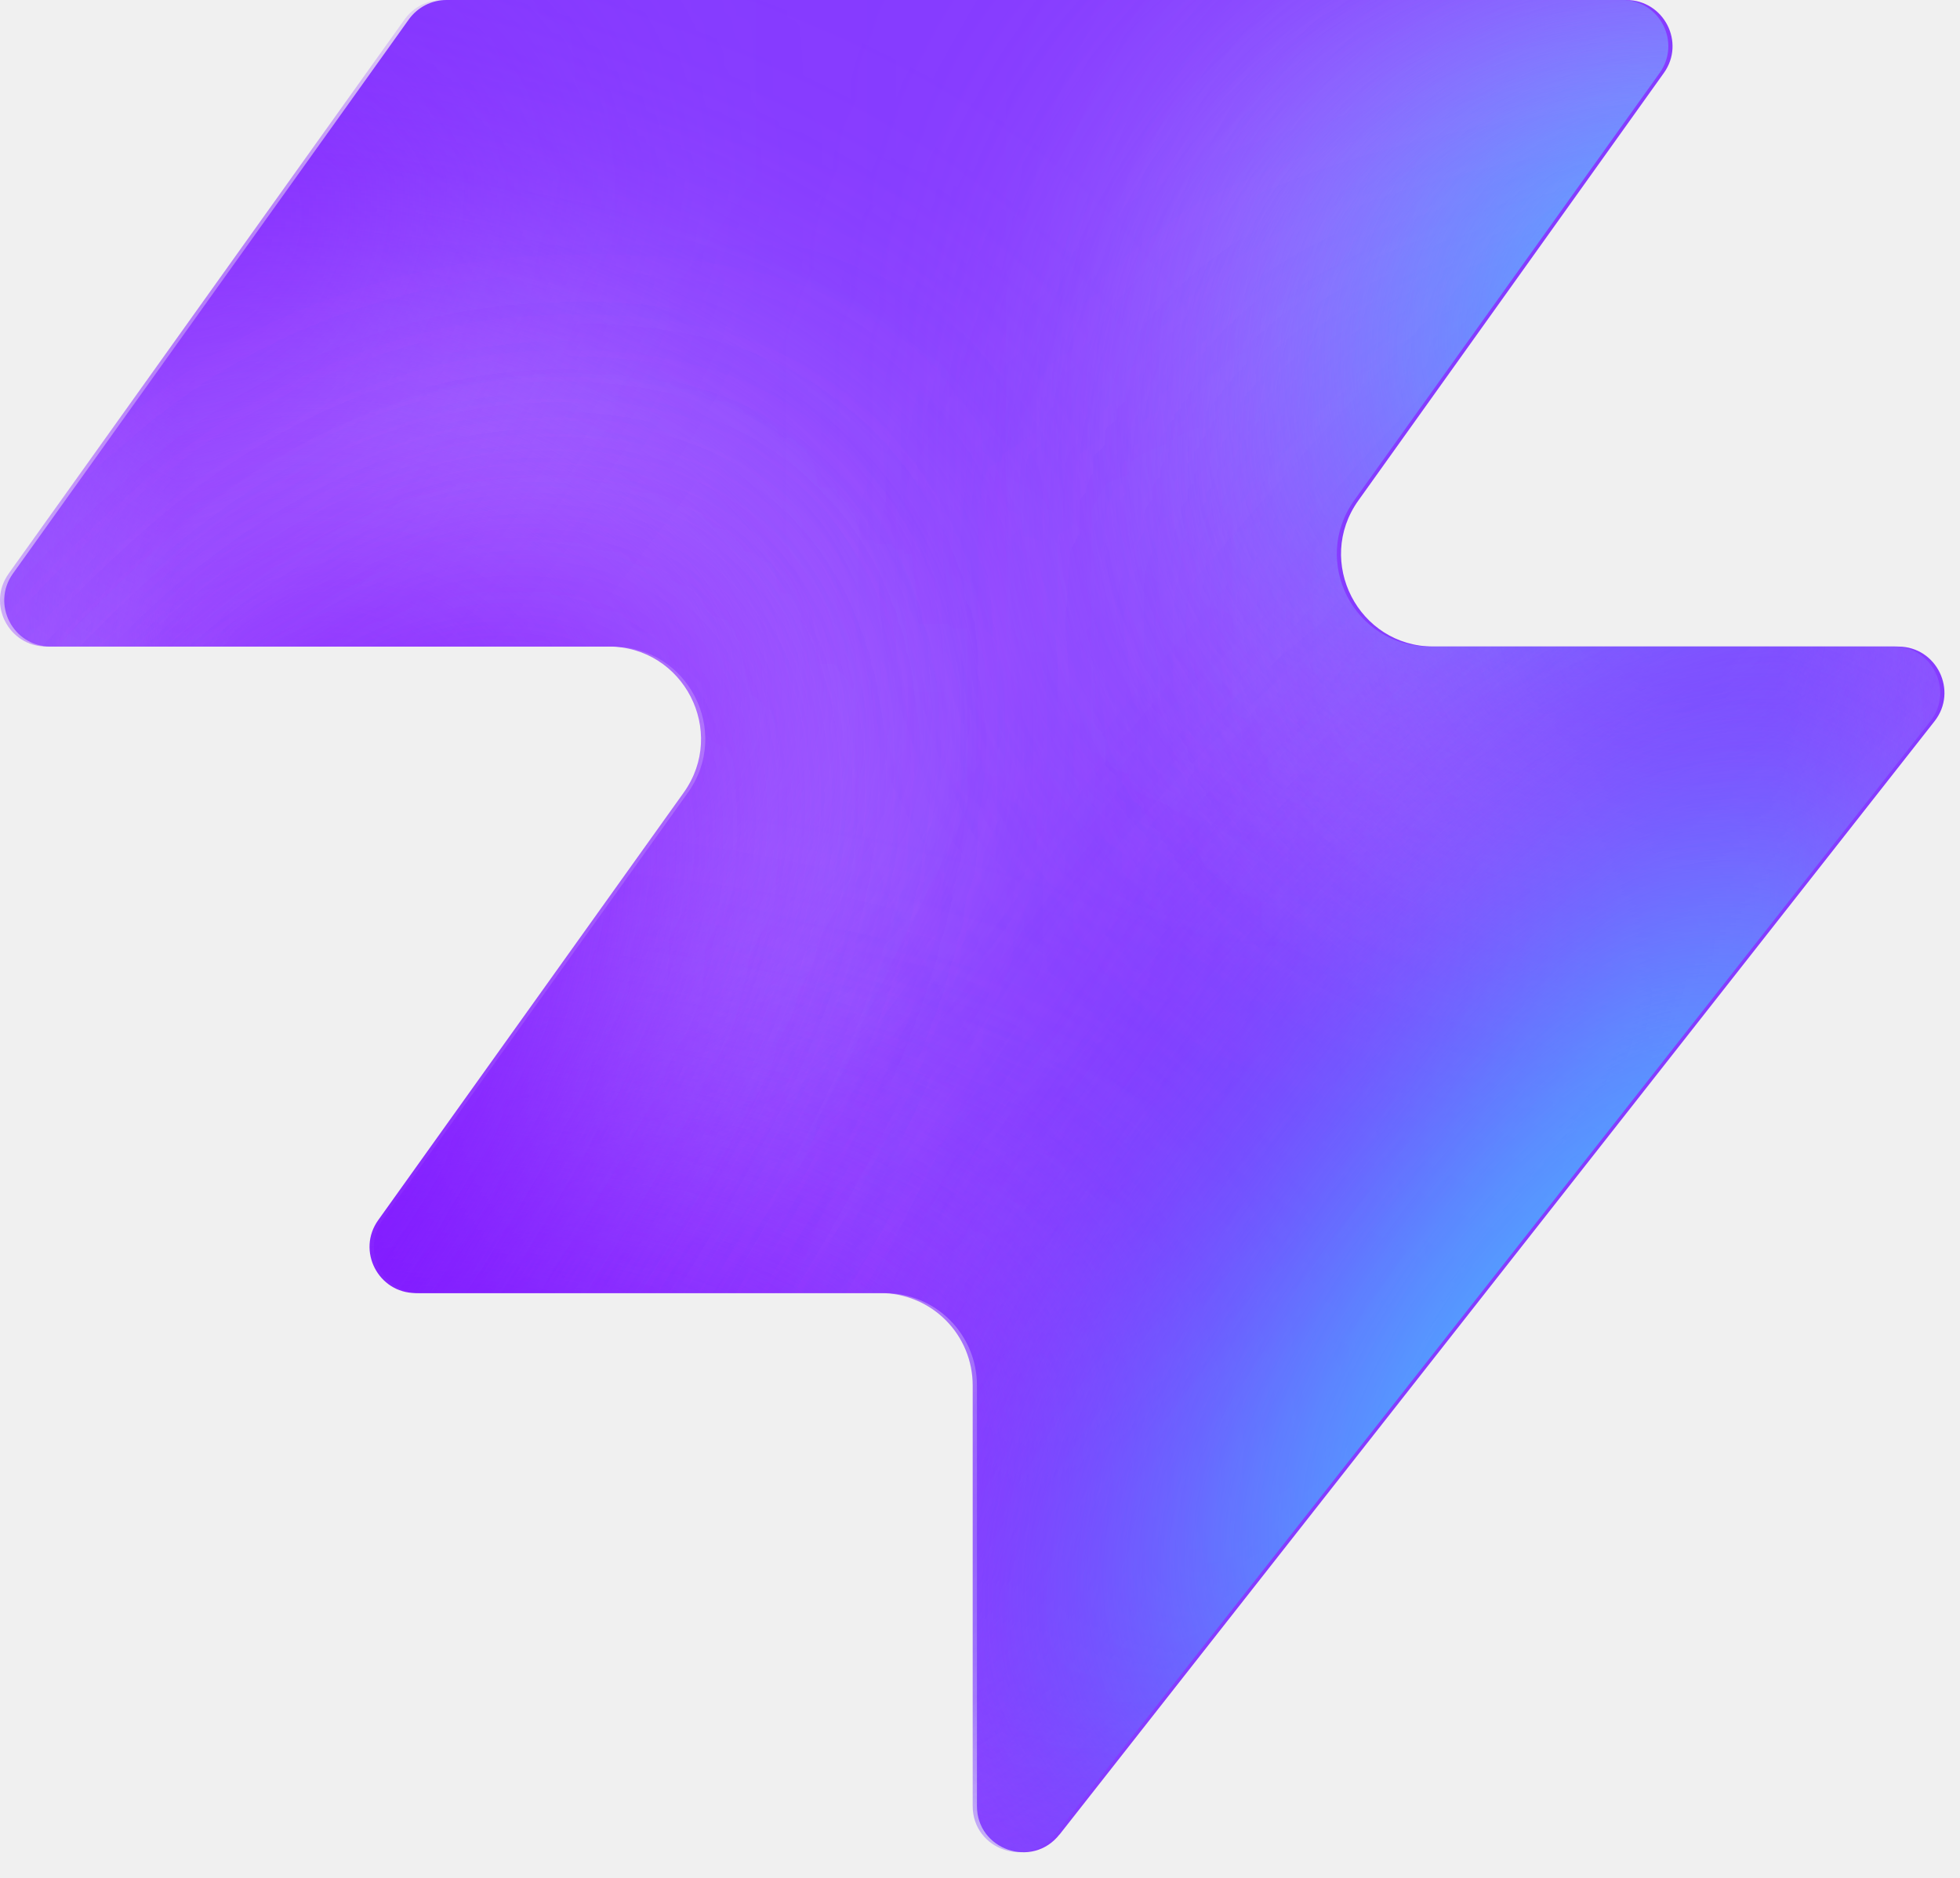
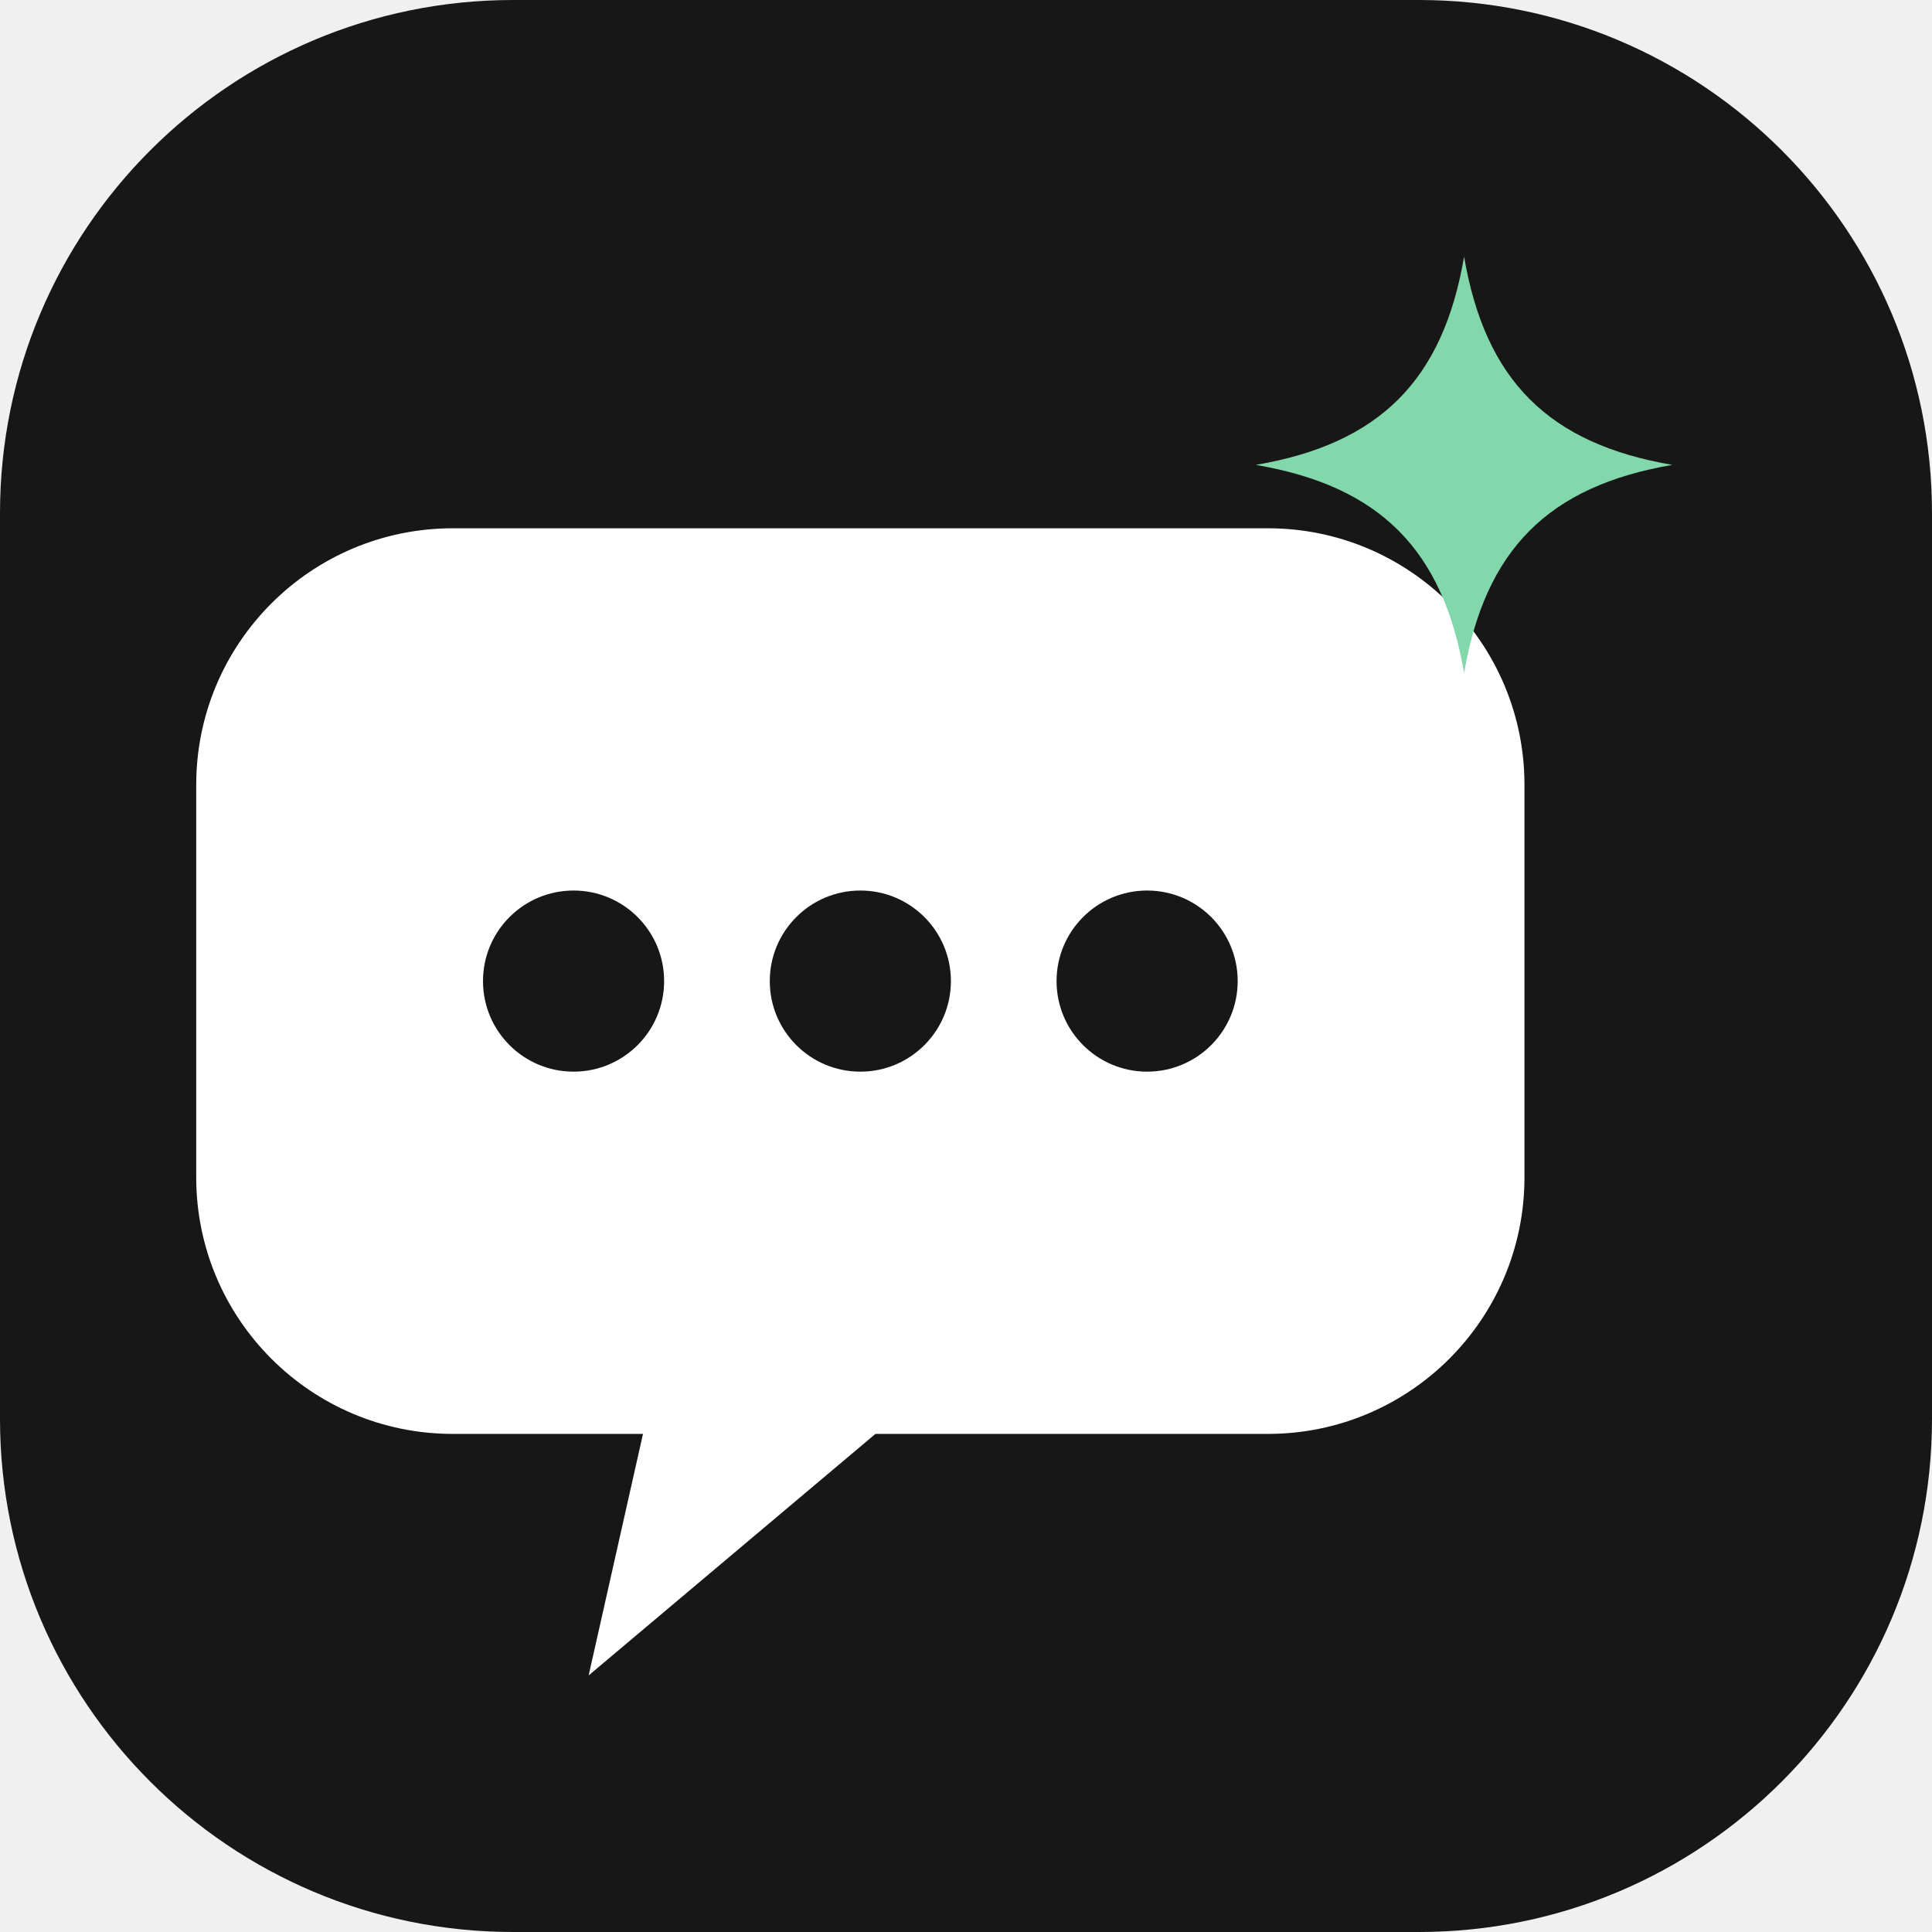
- <svg xmlns="http://www.w3.org/2000/svg" width="48" height="46" fill="none" viewBox="0 0 48 46">
-   <path fill="#863bff" d="M25.946 44.938c-.664.845-2.021.375-2.021-.698V33.937a2.26 2.26 0 0 0-2.262-2.262H10.287c-.92 0-1.456-1.04-.92-1.788l7.48-10.471c1.07-1.497 0-3.578-1.842-3.578H1.237c-.92 0-1.456-1.04-.92-1.788L10.013.474c.214-.297.556-.474.92-.474h28.894c.92 0 1.456 1.04.92 1.788l-7.48 10.471c-1.07 1.498 0 3.579 1.842 3.579h11.377c.943 0 1.473 1.088.89 1.83L25.947 44.94z" style="fill:#863bff;fill:color(display-p3 .525 .23 1);fill-opacity:1" />
-   <mask id="a" width="48" height="46" x="0" y="0" maskUnits="userSpaceOnUse" style="mask-type:alpha">
-     <path fill="#000" d="M25.842 44.938c-.664.844-2.021.375-2.021-.698V33.937a2.26 2.26 0 0 0-2.262-2.262H10.183c-.92 0-1.456-1.04-.92-1.788l7.48-10.471c1.07-1.498 0-3.579-1.842-3.579H1.133c-.92 0-1.456-1.04-.92-1.787L9.91.473c.214-.297.556-.474.92-.474h28.894c.92 0 1.456 1.04.92 1.788l-7.48 10.471c-1.07 1.498 0 3.578 1.842 3.578h11.377c.943 0 1.473 1.088.89 1.832L25.843 44.94z" style="fill:#000;fill-opacity:1" />
-   </mask>
-   <g mask="url(#a)">
-     <g filter="url(#b)">
-       <ellipse cx="5.508" cy="14.704" fill="#ede6ff" rx="5.508" ry="14.704" style="fill:#ede6ff;fill:color(display-p3 .927 .903 1);fill-opacity:1" transform="matrix(.00324 1 1 -.00324 -4.47 31.516)" />
-     </g>
-     <g filter="url(#c)">
-       <ellipse cx="10.399" cy="29.851" fill="#ede6ff" rx="10.399" ry="29.851" style="fill:#ede6ff;fill:color(display-p3 .927 .903 1);fill-opacity:1" transform="matrix(.00324 1 1 -.00324 -39.328 7.883)" />
-     </g>
-     <g filter="url(#d)">
-       <ellipse cx="5.508" cy="30.487" fill="#7e14ff" rx="5.508" ry="30.487" style="fill:#7e14ff;fill:color(display-p3 .492 .077 1);fill-opacity:1" transform="rotate(89.814 -25.913 -14.639)scale(1 -1)" />
-     </g>
-     <g filter="url(#e)">
-       <ellipse cx="5.508" cy="30.599" fill="#7e14ff" rx="5.508" ry="30.599" style="fill:#7e14ff;fill:color(display-p3 .492 .077 1);fill-opacity:1" transform="rotate(89.814 -32.644 -3.334)scale(1 -1)" />
-     </g>
-     <g filter="url(#f)">
-       <ellipse cx="5.508" cy="30.599" fill="#7e14ff" rx="5.508" ry="30.599" style="fill:#7e14ff;fill:color(display-p3 .492 .077 1);fill-opacity:1" transform="matrix(.00324 1 1 -.00324 -34.34 30.47)" />
-     </g>
-     <g filter="url(#g)">
-       <ellipse cx="14.072" cy="22.078" fill="#ede6ff" rx="14.072" ry="22.078" style="fill:#ede6ff;fill:color(display-p3 .927 .903 1);fill-opacity:1" transform="rotate(93.35 24.506 48.493)scale(-1 1)" />
-     </g>
-     <g filter="url(#h)">
-       <ellipse cx="3.47" cy="21.501" fill="#7e14ff" rx="3.47" ry="21.501" style="fill:#7e14ff;fill:color(display-p3 .492 .077 1);fill-opacity:1" transform="rotate(89.009 28.708 47.59)scale(-1 1)" />
-     </g>
-     <g filter="url(#i)">
-       <ellipse cx="3.47" cy="21.501" fill="#7e14ff" rx="3.47" ry="21.501" style="fill:#7e14ff;fill:color(display-p3 .492 .077 1);fill-opacity:1" transform="rotate(89.009 28.708 47.59)scale(-1 1)" />
-     </g>
-     <g filter="url(#j)">
-       <ellipse cx=".387" cy="8.972" fill="#7e14ff" rx="4.407" ry="29.108" style="fill:#7e14ff;fill:color(display-p3 .492 .077 1);fill-opacity:1" transform="rotate(39.51 .387 8.972)" />
-     </g>
-     <g filter="url(#k)">
-       <ellipse cx="47.523" cy="-6.092" fill="#7e14ff" rx="4.407" ry="29.108" style="fill:#7e14ff;fill:color(display-p3 .492 .077 1);fill-opacity:1" transform="rotate(37.892 47.523 -6.092)" />
-     </g>
-     <g filter="url(#l)">
-       <ellipse cx="41.412" cy="6.333" fill="#47bfff" rx="5.971" ry="9.665" style="fill:#47bfff;fill:color(display-p3 .28 .748 1);fill-opacity:1" transform="rotate(37.892 41.412 6.333)" />
-     </g>
-     <g filter="url(#m)">
-       <ellipse cx="-1.879" cy="38.332" fill="#7e14ff" rx="4.407" ry="29.108" style="fill:#7e14ff;fill:color(display-p3 .492 .077 1);fill-opacity:1" transform="rotate(37.892 -1.88 38.332)" />
-     </g>
-     <g filter="url(#n)">
-       <ellipse cx="-1.879" cy="38.332" fill="#7e14ff" rx="4.407" ry="29.108" style="fill:#7e14ff;fill:color(display-p3 .492 .077 1);fill-opacity:1" transform="rotate(37.892 -1.88 38.332)" />
-     </g>
-     <g filter="url(#o)">
-       <ellipse cx="35.651" cy="29.907" fill="#7e14ff" rx="4.407" ry="29.108" style="fill:#7e14ff;fill:color(display-p3 .492 .077 1);fill-opacity:1" transform="rotate(37.892 35.651 29.907)" />
-     </g>
-     <g filter="url(#p)">
-       <ellipse cx="38.418" cy="32.4" fill="#47bfff" rx="5.971" ry="15.297" style="fill:#47bfff;fill:color(display-p3 .28 .748 1);fill-opacity:1" transform="rotate(37.892 38.418 32.4)" />
-     </g>
-   </g>
-   <defs>
-     <filter id="b" width="60.045" height="41.654" x="-19.77" y="16.149" color-interpolation-filters="sRGB" filterUnits="userSpaceOnUse">
-       <feFlood flood-opacity="0" result="BackgroundImageFix" />
-       <feBlend in="SourceGraphic" in2="BackgroundImageFix" result="shape" />
-       <feGaussianBlur result="effect1_foregroundBlur_2002_17158" stdDeviation="7.659" />
-     </filter>
-     <filter id="c" width="90.34" height="51.437" x="-54.613" y="-7.533" color-interpolation-filters="sRGB" filterUnits="userSpaceOnUse">
-       <feFlood flood-opacity="0" result="BackgroundImageFix" />
-       <feBlend in="SourceGraphic" in2="BackgroundImageFix" result="shape" />
-       <feGaussianBlur result="effect1_foregroundBlur_2002_17158" stdDeviation="7.659" />
-     </filter>
-     <filter id="d" width="79.355" height="29.4" x="-49.64" y="2.03" color-interpolation-filters="sRGB" filterUnits="userSpaceOnUse">
-       <feFlood flood-opacity="0" result="BackgroundImageFix" />
-       <feBlend in="SourceGraphic" in2="BackgroundImageFix" result="shape" />
-       <feGaussianBlur result="effect1_foregroundBlur_2002_17158" stdDeviation="4.596" />
-     </filter>
-     <filter id="e" width="79.579" height="29.4" x="-45.045" y="20.029" color-interpolation-filters="sRGB" filterUnits="userSpaceOnUse">
-       <feFlood flood-opacity="0" result="BackgroundImageFix" />
-       <feBlend in="SourceGraphic" in2="BackgroundImageFix" result="shape" />
-       <feGaussianBlur result="effect1_foregroundBlur_2002_17158" stdDeviation="4.596" />
-     </filter>
-     <filter id="f" width="79.579" height="29.4" x="-43.513" y="21.178" color-interpolation-filters="sRGB" filterUnits="userSpaceOnUse">
-       <feFlood flood-opacity="0" result="BackgroundImageFix" />
-       <feBlend in="SourceGraphic" in2="BackgroundImageFix" result="shape" />
-       <feGaussianBlur result="effect1_foregroundBlur_2002_17158" stdDeviation="4.596" />
-     </filter>
-     <filter id="g" width="74.749" height="58.852" x="15.756" y="-17.901" color-interpolation-filters="sRGB" filterUnits="userSpaceOnUse">
-       <feFlood flood-opacity="0" result="BackgroundImageFix" />
-       <feBlend in="SourceGraphic" in2="BackgroundImageFix" result="shape" />
-       <feGaussianBlur result="effect1_foregroundBlur_2002_17158" stdDeviation="7.659" />
-     </filter>
-     <filter id="h" width="61.377" height="25.362" x="23.548" y="2.284" color-interpolation-filters="sRGB" filterUnits="userSpaceOnUse">
-       <feFlood flood-opacity="0" result="BackgroundImageFix" />
-       <feBlend in="SourceGraphic" in2="BackgroundImageFix" result="shape" />
-       <feGaussianBlur result="effect1_foregroundBlur_2002_17158" stdDeviation="4.596" />
-     </filter>
-     <filter id="i" width="61.377" height="25.362" x="23.548" y="2.284" color-interpolation-filters="sRGB" filterUnits="userSpaceOnUse">
-       <feFlood flood-opacity="0" result="BackgroundImageFix" />
-       <feBlend in="SourceGraphic" in2="BackgroundImageFix" result="shape" />
-       <feGaussianBlur result="effect1_foregroundBlur_2002_17158" stdDeviation="4.596" />
-     </filter>
-     <filter id="j" width="56.045" height="63.649" x="-27.636" y="-22.853" color-interpolation-filters="sRGB" filterUnits="userSpaceOnUse">
-       <feFlood flood-opacity="0" result="BackgroundImageFix" />
-       <feBlend in="SourceGraphic" in2="BackgroundImageFix" result="shape" />
-       <feGaussianBlur result="effect1_foregroundBlur_2002_17158" stdDeviation="4.596" />
-     </filter>
-     <filter id="k" width="54.814" height="64.646" x="20.116" y="-38.415" color-interpolation-filters="sRGB" filterUnits="userSpaceOnUse">
-       <feFlood flood-opacity="0" result="BackgroundImageFix" />
-       <feBlend in="SourceGraphic" in2="BackgroundImageFix" result="shape" />
-       <feGaussianBlur result="effect1_foregroundBlur_2002_17158" stdDeviation="4.596" />
-     </filter>
-     <filter id="l" width="33.541" height="35.313" x="24.641" y="-11.323" color-interpolation-filters="sRGB" filterUnits="userSpaceOnUse">
-       <feFlood flood-opacity="0" result="BackgroundImageFix" />
-       <feBlend in="SourceGraphic" in2="BackgroundImageFix" result="shape" />
-       <feGaussianBlur result="effect1_foregroundBlur_2002_17158" stdDeviation="4.596" />
-     </filter>
-     <filter id="m" width="54.814" height="64.646" x="-29.286" y="6.009" color-interpolation-filters="sRGB" filterUnits="userSpaceOnUse">
-       <feFlood flood-opacity="0" result="BackgroundImageFix" />
-       <feBlend in="SourceGraphic" in2="BackgroundImageFix" result="shape" />
-       <feGaussianBlur result="effect1_foregroundBlur_2002_17158" stdDeviation="4.596" />
-     </filter>
-     <filter id="n" width="54.814" height="64.646" x="-29.286" y="6.009" color-interpolation-filters="sRGB" filterUnits="userSpaceOnUse">
-       <feFlood flood-opacity="0" result="BackgroundImageFix" />
-       <feBlend in="SourceGraphic" in2="BackgroundImageFix" result="shape" />
-       <feGaussianBlur result="effect1_foregroundBlur_2002_17158" stdDeviation="4.596" />
-     </filter>
-     <filter id="o" width="54.814" height="64.646" x="8.244" y="-2.416" color-interpolation-filters="sRGB" filterUnits="userSpaceOnUse">
-       <feFlood flood-opacity="0" result="BackgroundImageFix" />
-       <feBlend in="SourceGraphic" in2="BackgroundImageFix" result="shape" />
-       <feGaussianBlur result="effect1_foregroundBlur_2002_17158" stdDeviation="4.596" />
-     </filter>
-     <filter id="p" width="39.409" height="43.623" x="18.713" y="10.588" color-interpolation-filters="sRGB" filterUnits="userSpaceOnUse">
-       <feFlood flood-opacity="0" result="BackgroundImageFix" />
-       <feBlend in="SourceGraphic" in2="BackgroundImageFix" result="shape" />
-       <feGaussianBlur result="effect1_foregroundBlur_2002_17158" stdDeviation="4.596" />
-     </filter>
-   </defs>
+ <svg xmlns="http://www.w3.org/2000/svg" viewBox="0 0 64 64">
+   <rect width="64" height="64" rx="17" fill="#171717" />
+   <path d="M15 17.5h27a8.5 8.5 0 0 1 8.5 8.5v13a8.5 8.5 0 0 1-8.5 8.5H29l-9.5 8 1.8-8H15A8.5 8.5 0 0 1 6.5 39V26a8.5 8.5 0 0 1 8.5-8.5Z" fill="#fff" />
+   <circle cx="19" cy="32.5" r="3" fill="#171717" />
+   <circle cx="28.5" cy="32.5" r="3" fill="#171717" />
+   <circle cx="38" cy="32.5" r="3" fill="#171717" />
+   <path d="M48.5 8.5c.7 4.1 2.8 6.2 6.9 6.9-4.1.7-6.2 2.8-6.9 6.9-.7-4.1-2.8-6.2-6.9-6.9 4.1-.7 6.2-2.8 6.9-6.9Z" fill="#82d8aa" />
</svg>
